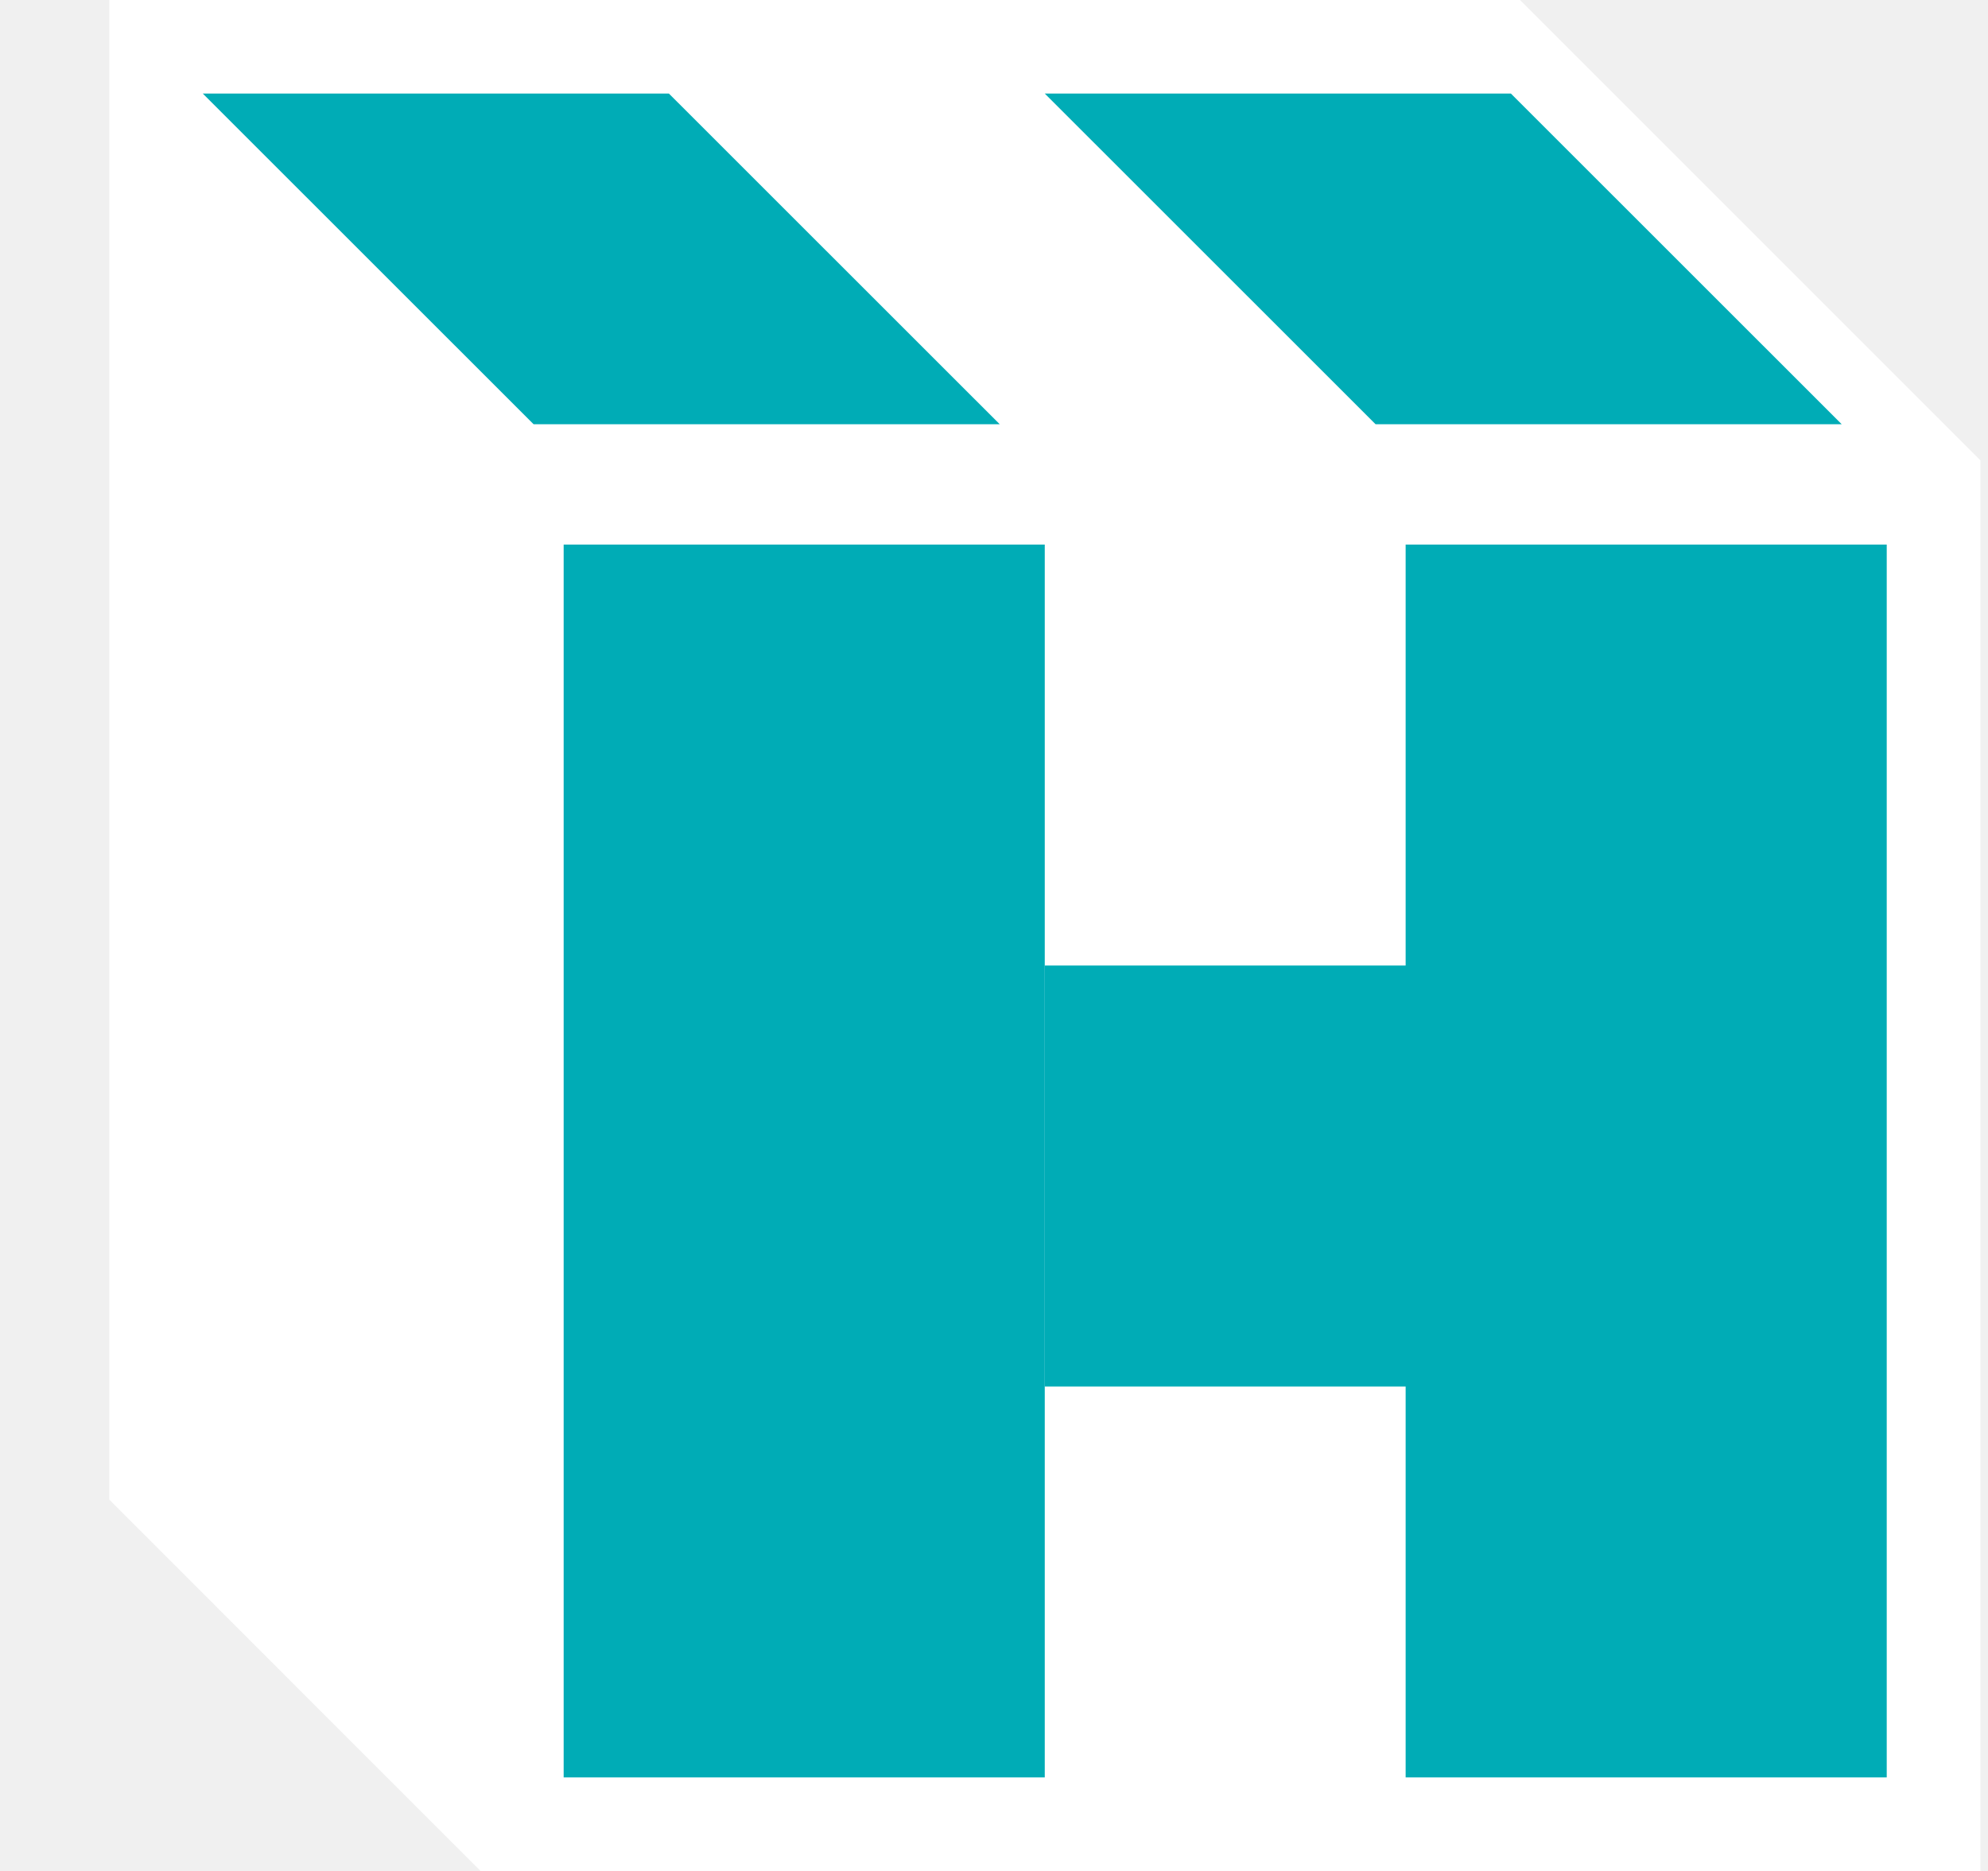
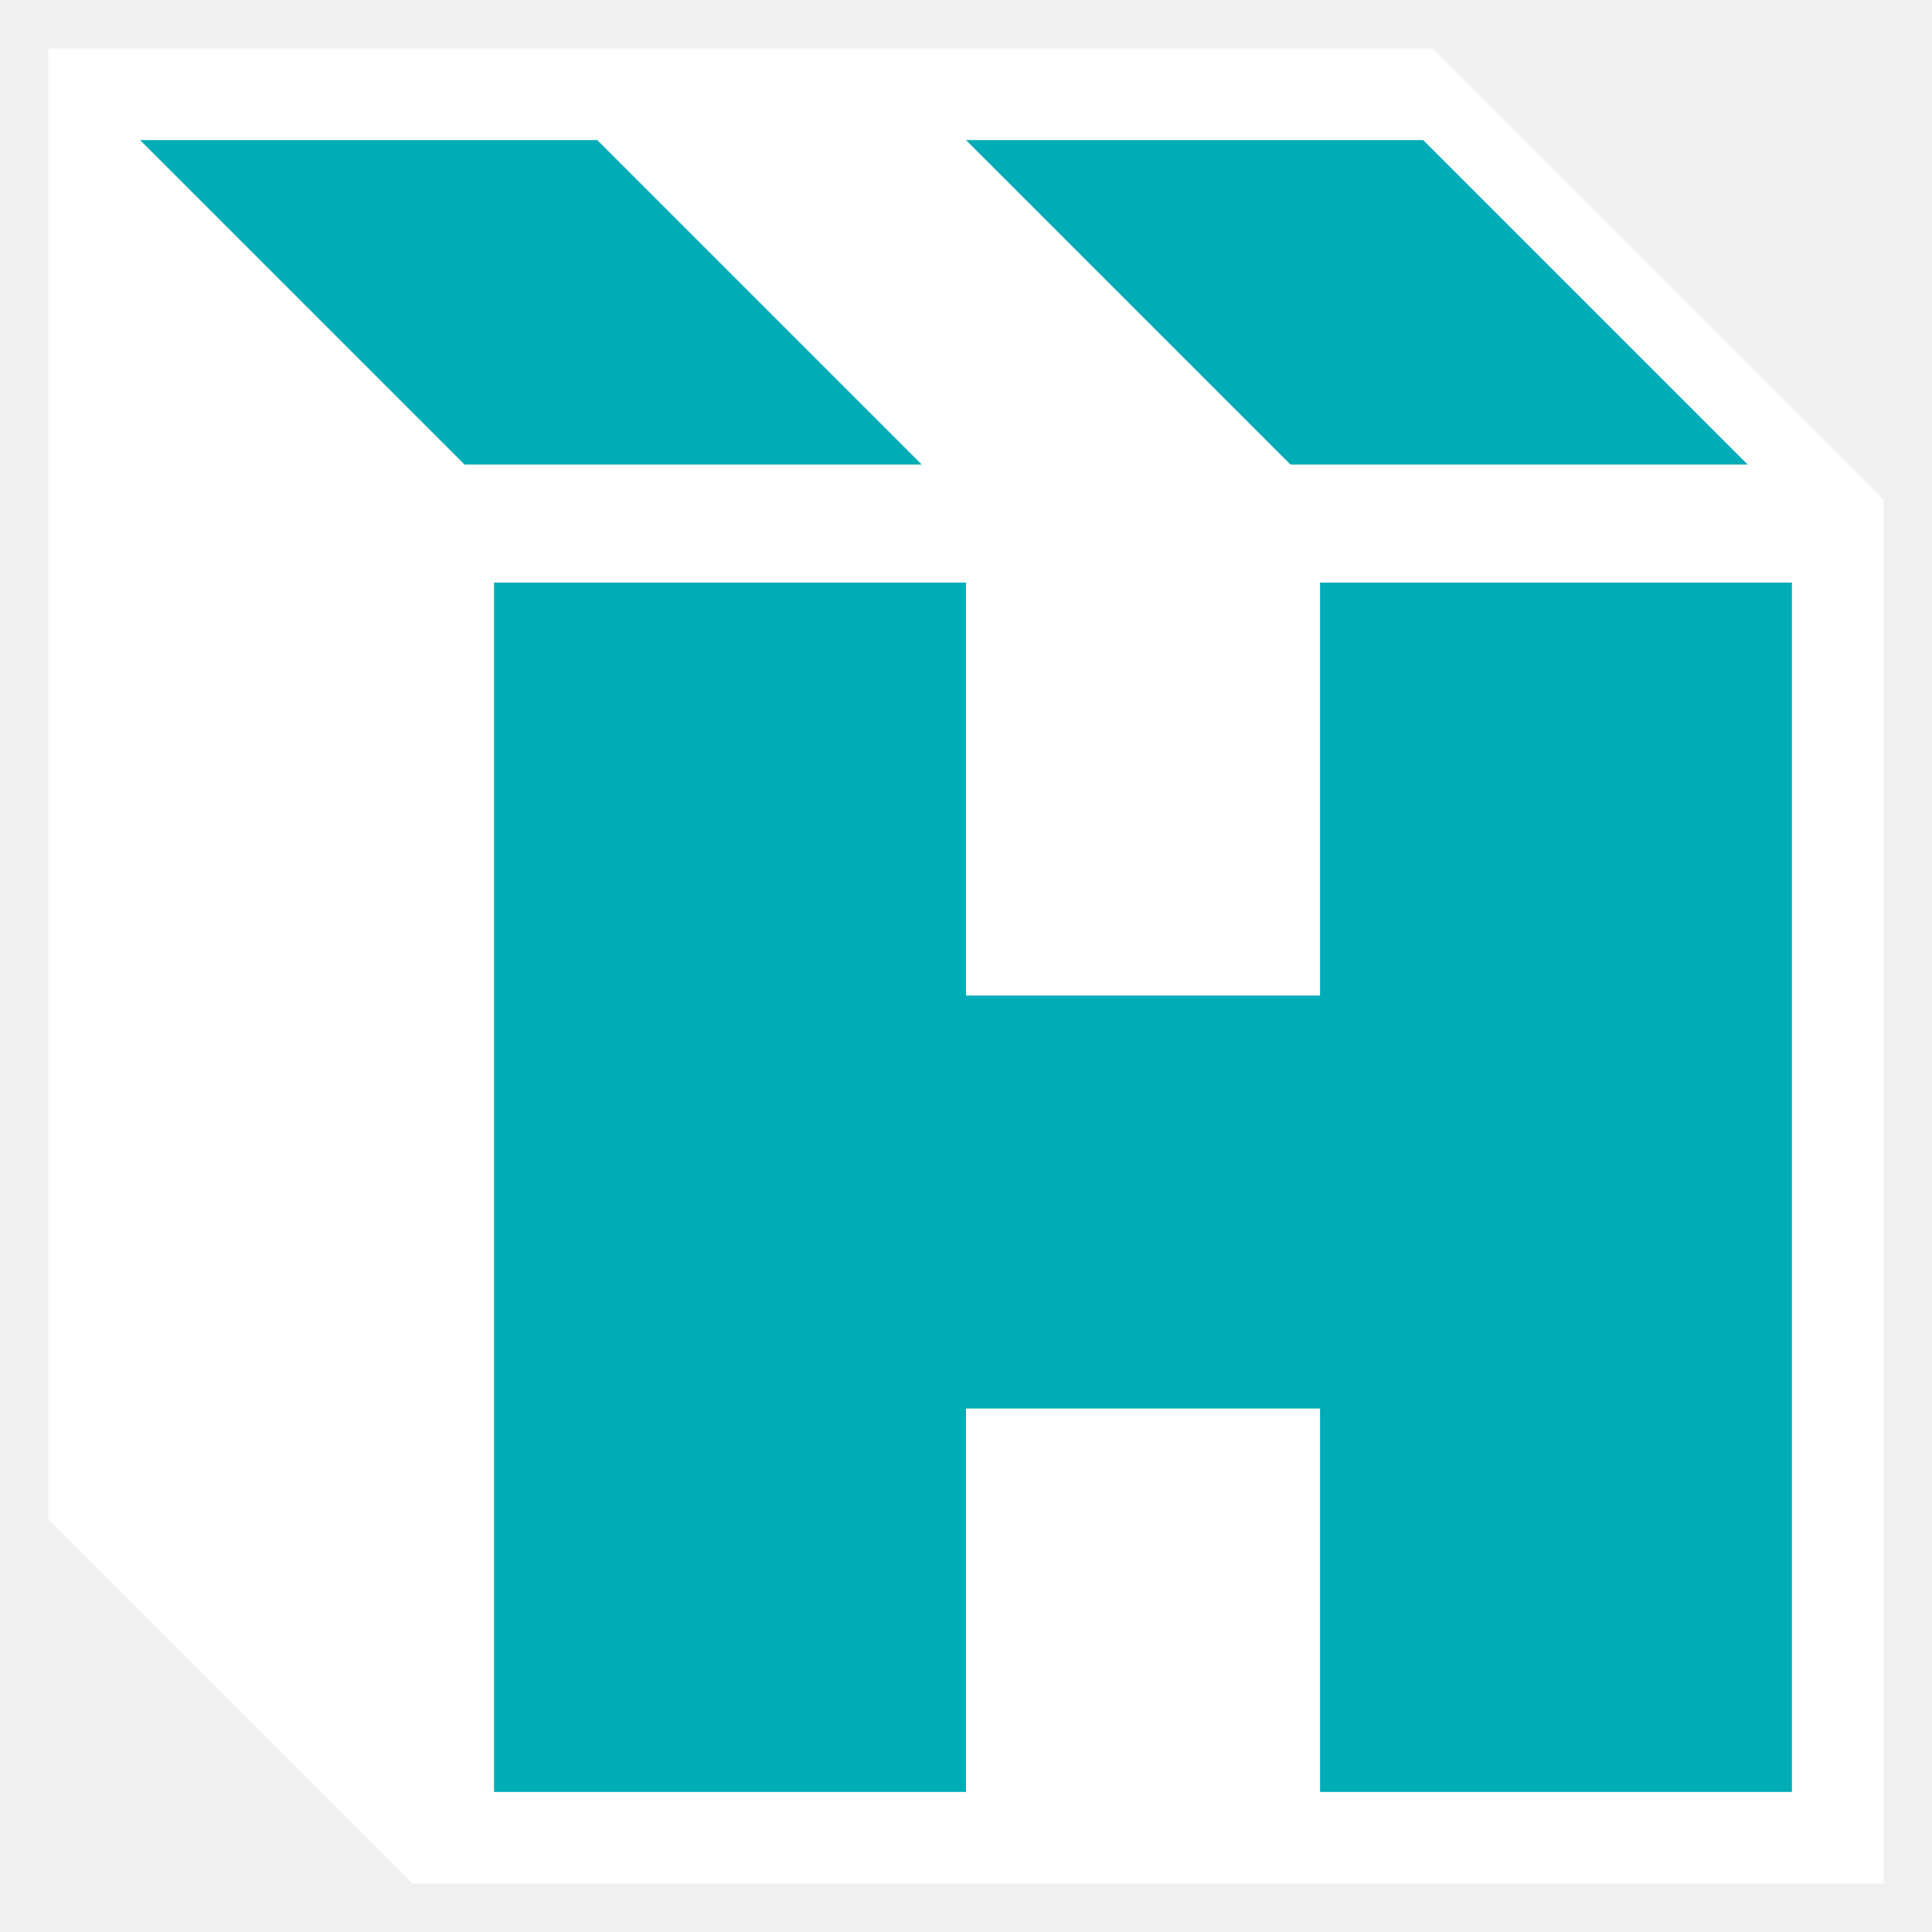
- <svg xmlns="http://www.w3.org/2000/svg" width="17" height="16" viewBox="0 0 17 16" fill="none">
-   <path d="M0.935 0L12.998 0L16.935 3.937V16H4.109L0.935 12.825V0Z" fill="white" />
-   <path d="M4.82 4.657H8.934V15.2H4.82V4.657Z" fill="#00ACB6" />
-   <path d="M12.02 4.657H16.134V15.2H12.02V4.657Z" fill="#00ACB6" />
-   <path d="M8.934 8.257H12.277V11.857H8.934V8.257Z" fill="#00ACB6" />
-   <path d="M1.734 0.8H5.72L8.549 3.628H4.563L1.734 0.8Z" fill="#00ACB6" />
-   <path d="M8.934 0.8H12.92L15.749 3.628H11.763L8.934 0.8Z" fill="#00ACB6" />
+ <svg xmlns="http://www.w3.org/2000/svg" width="20" height="20" viewBox="0 0 20 20" fill="none">
+   <path d="M0.5 0.5L14.825 0.5L19.5 5.175V19.5H4.27L0.5 15.73V0.5Z" fill="white" />
+   <path d="M5.114 6.031H10V18.55H5.114V6.031Z" fill="#00ACB6" />
+   <path d="M13.665 6.031H18.55V18.55H13.665V6.031Z" fill="#00ACB6" />
+   <path d="M10 10.306H13.97V14.581H10V10.306Z" fill="#00ACB6" />
+   <path d="M1.45 1.45H6.183L9.542 4.809H4.809L1.45 1.45Z" fill="#00ACB6" />
+   <path d="M10 1.45H14.733L18.092 4.809H13.359L10 1.45Z" fill="#00ACB6" />
</svg>
